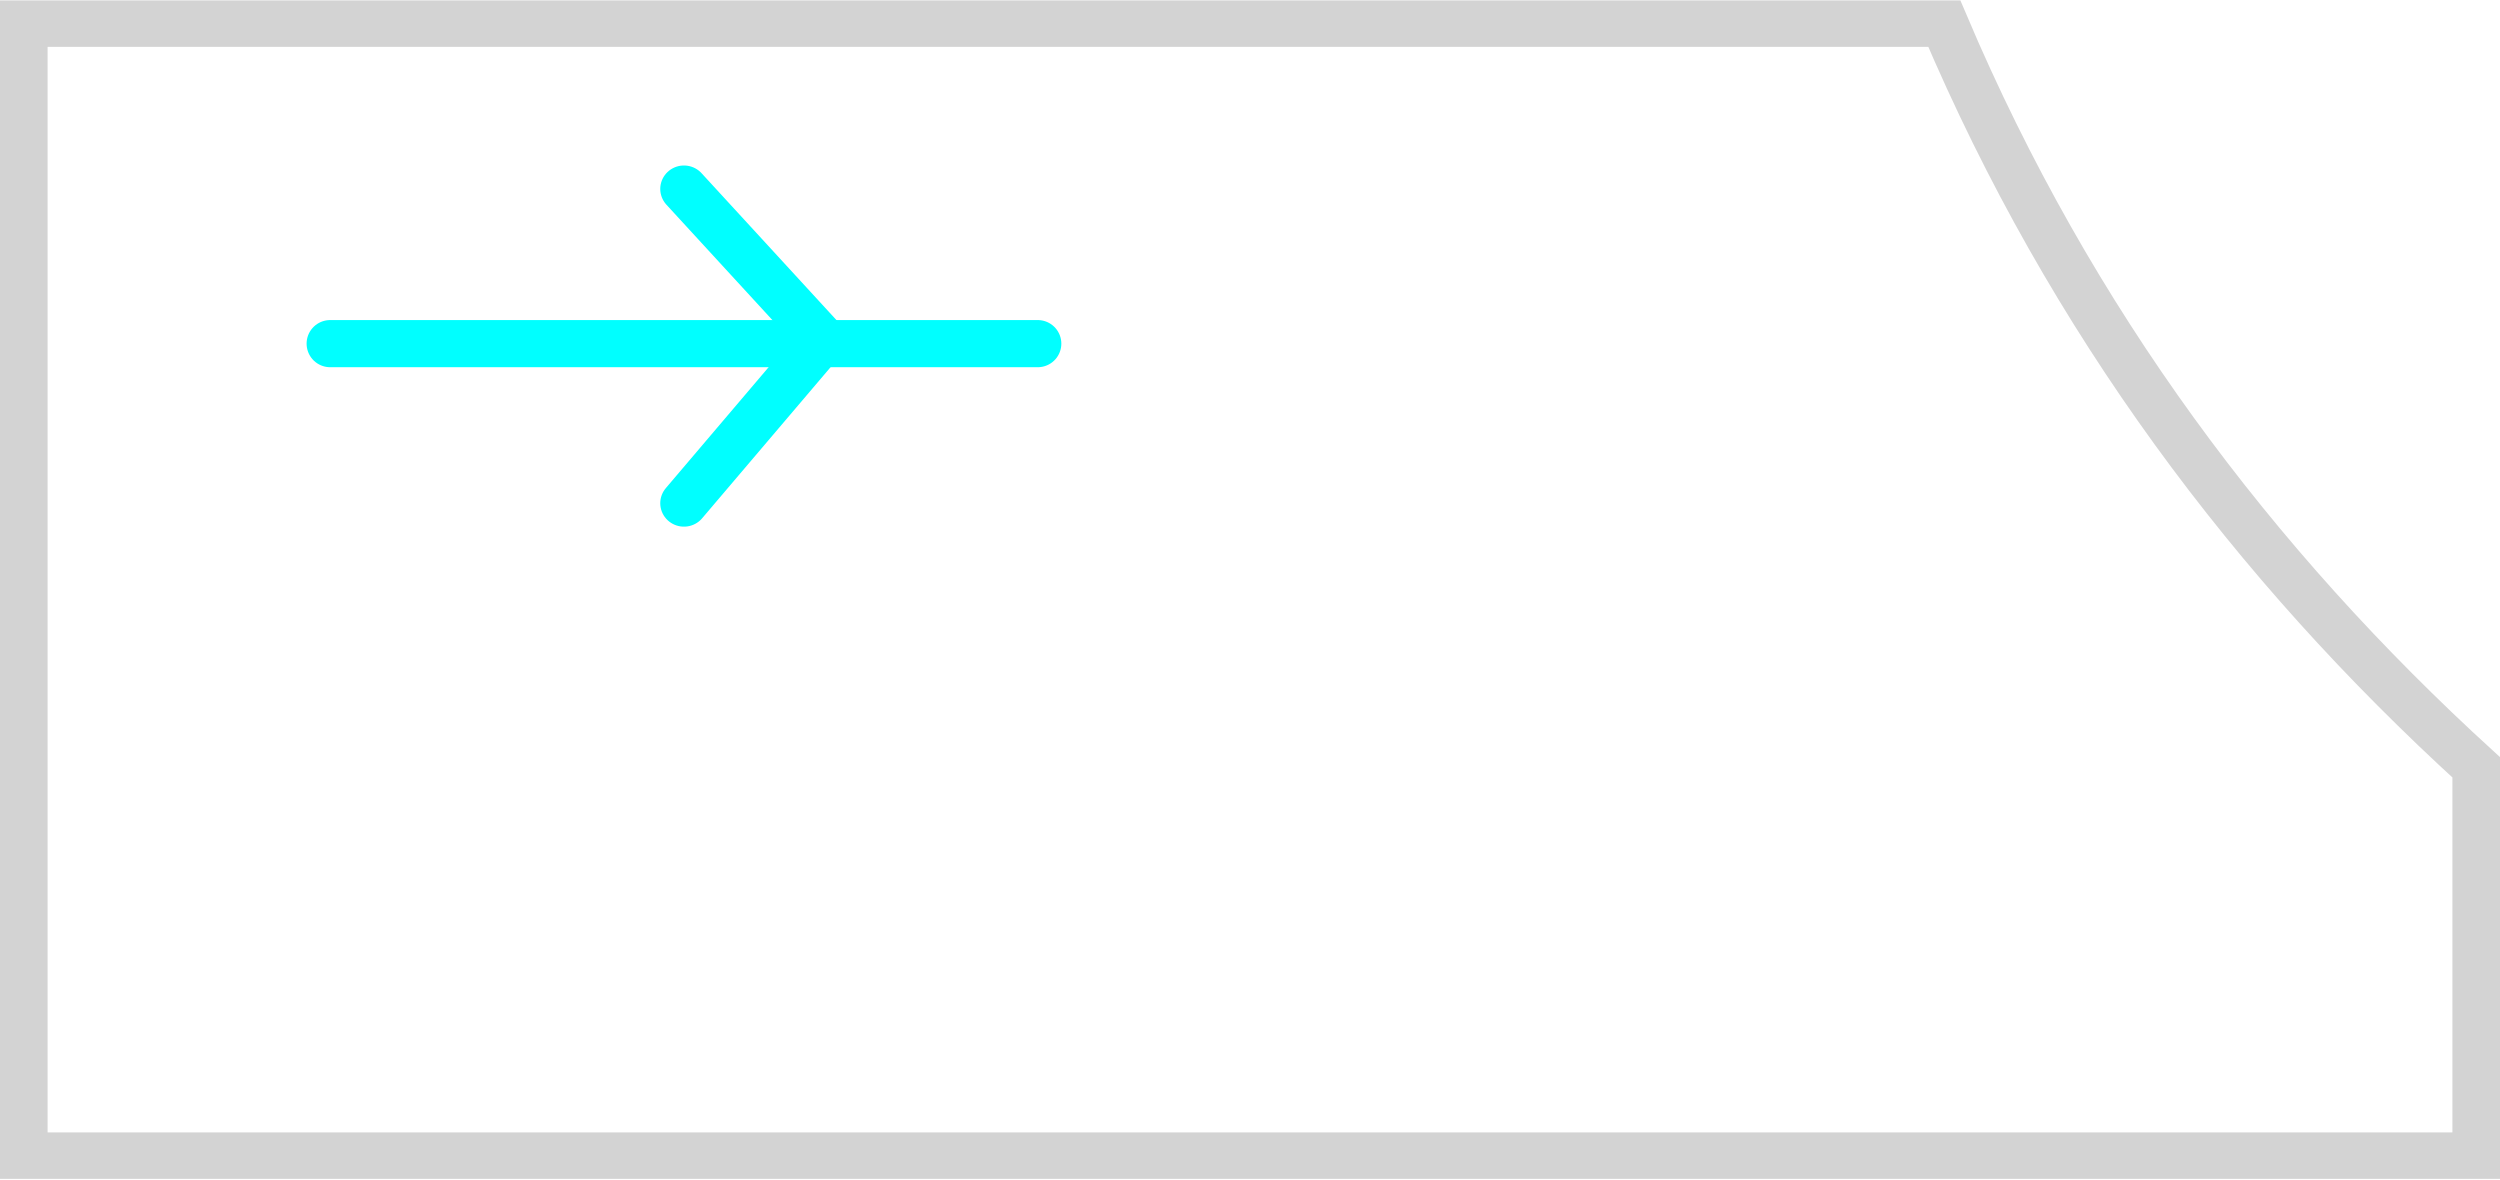
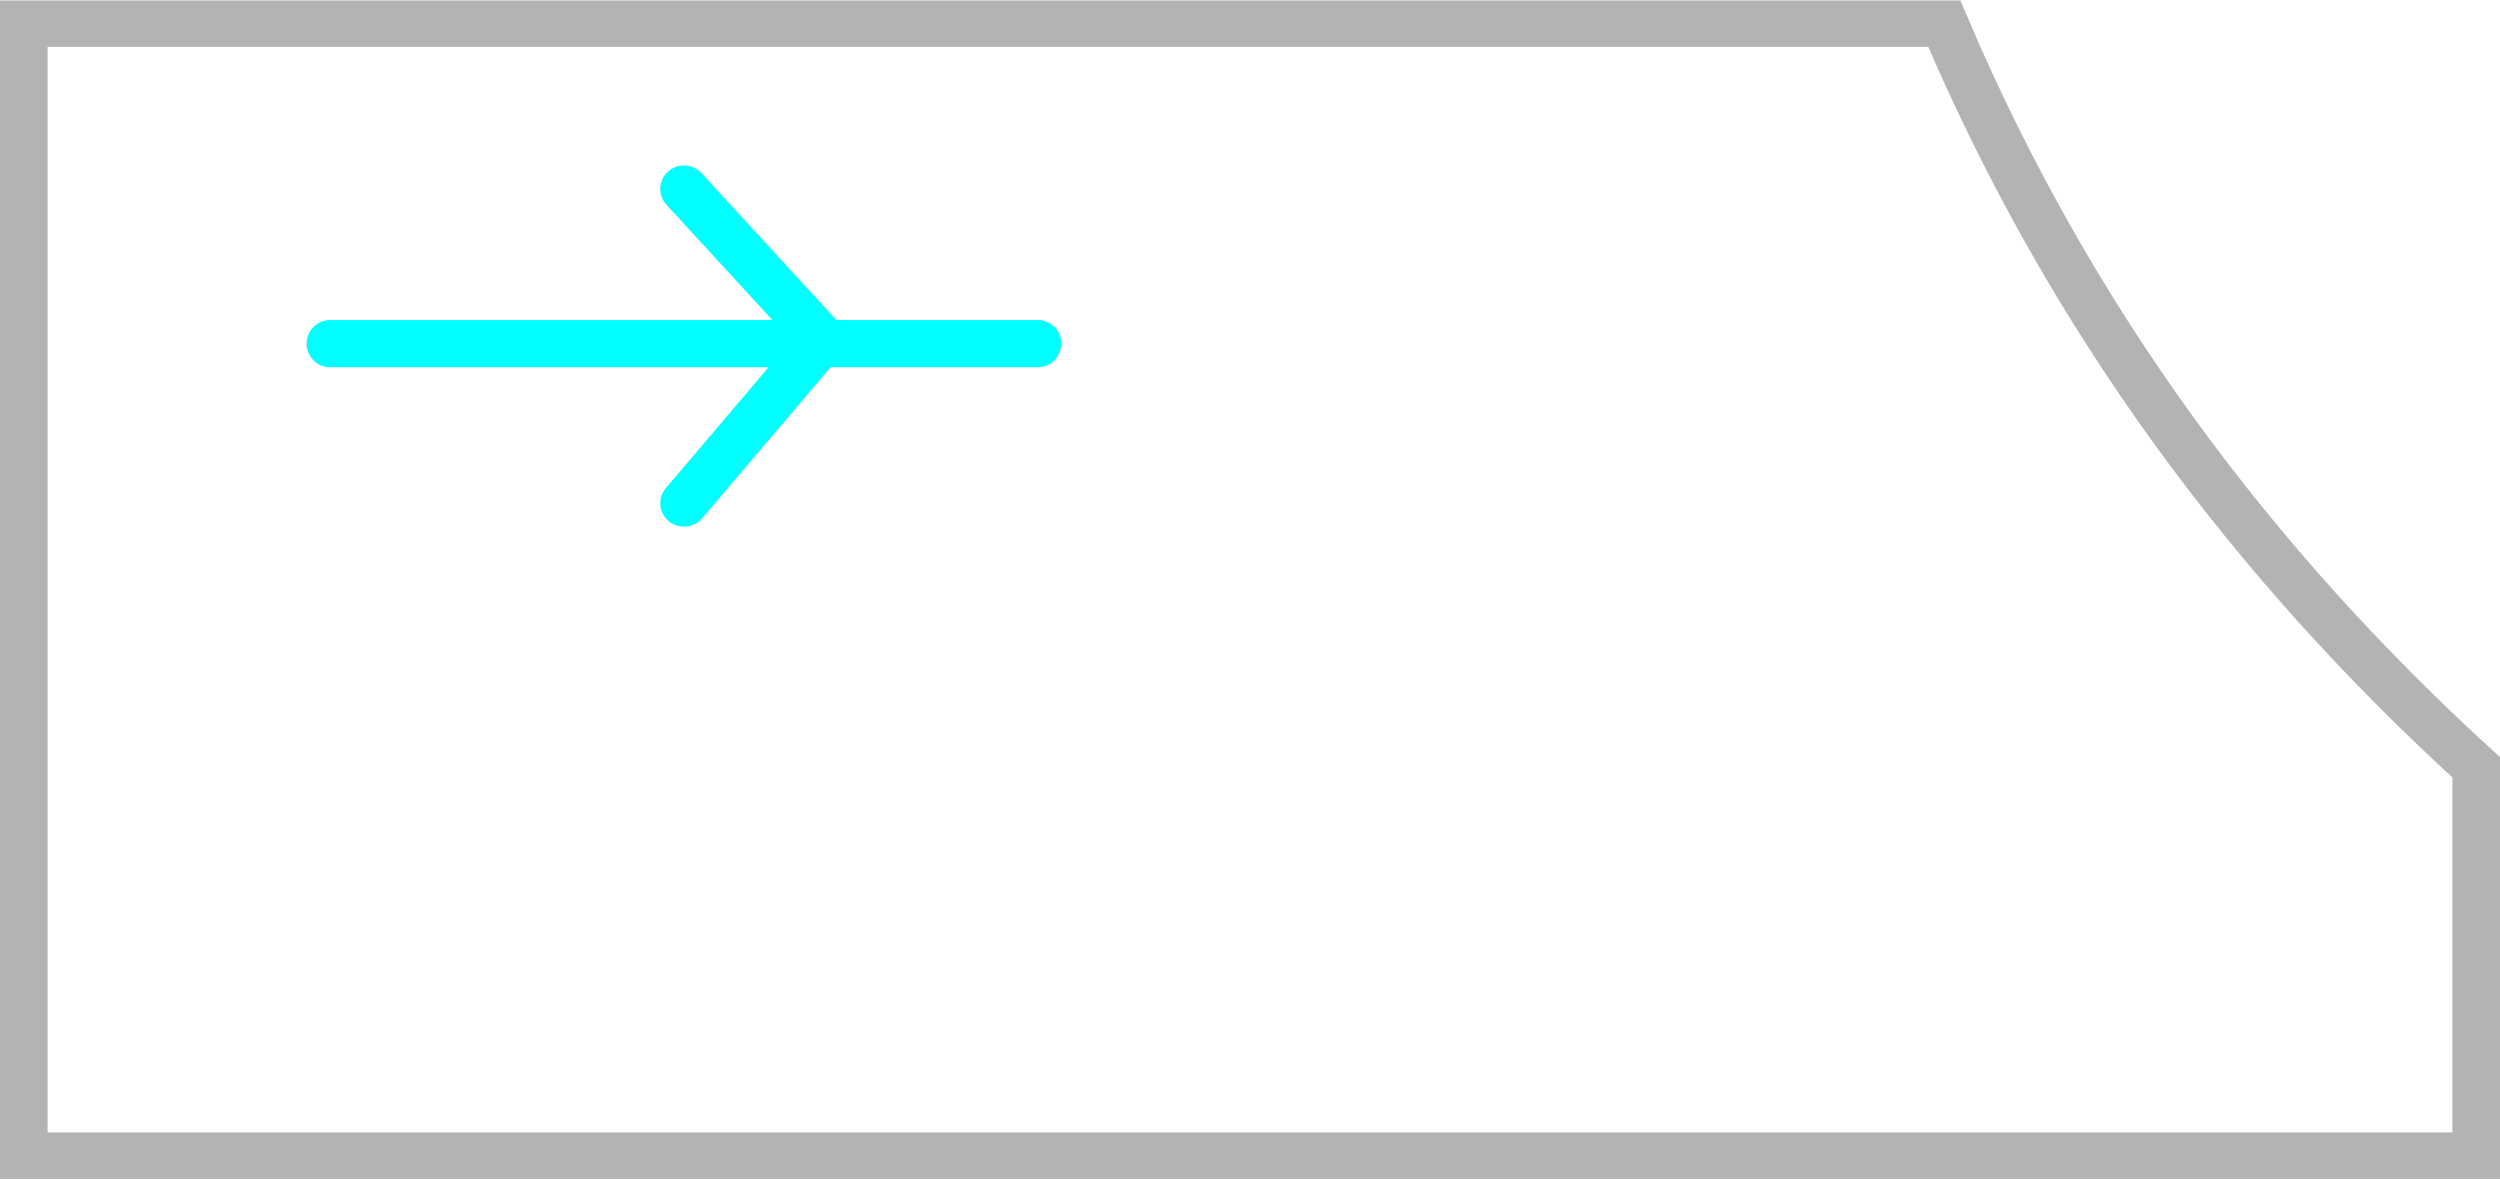
<svg xmlns="http://www.w3.org/2000/svg" width="106" height="50" viewBox="0 0 28.046 13.229" version="1.1" id="svg1">
  <defs id="defs1" />
  <g id="layer1" transform="translate(-90.4875,-76.2)">
    <g id="g40" transform="translate(90.4875,2.267953)" style="display:inline">
      <path style="fill:none;stroke:#00ffff;stroke-width:0.529;stroke-linecap:round;stroke-linejoin:miter;stroke-miterlimit:3;stroke-dasharray:none;stroke-dashoffset:1" d="M 3.704,77.787 H 11.642" id="path7" />
      <path style="stroke-width:0.532;fill:none;stroke:#00ffff;stroke-linecap:round;stroke-linejoin:miter;stroke-miterlimit:3;stroke-dasharray:none;stroke-dashoffset:1" d="M 7.673,79.64 9.23,77.787" id="path8" transform="matrix(1,0,0,0.9884658,0,0.8558007)" />
      <path style="stroke-width:0.532;fill:none;stroke:#00ffff;stroke-linecap:round;stroke-linejoin:miter;stroke-miterlimit:3;stroke-dasharray:none;stroke-dashoffset:1" d="m 7.673,76.073 1.557,1.715" id="path9" transform="matrix(1,0,0,0.9884658,0,0.8558007)" />
    </g>
    <g id="g41" transform="matrix(1,0,0,0.968293,90.4875,4.620506)" style="stroke-width:1.016">
-       <path style="display:inline;fill:#000000;fill-opacity:0;stroke:#d3d3d3;stroke-width:0.538;stroke-linecap:square;stroke-miterlimit:8;stroke-dasharray:none;stroke-opacity:1" d="M 21.812,74.197 H 0.265 V 87.312 H 27.781 V 82.815 c -2.498,-2.354 -4.549,-5.163 -5.969,-8.618 z" id="path40" />
+       <path style="display:inline;fill:#000000;fill-opacity:0;stroke:#b5b2b5;stroke-width:0.538;stroke-linecap:square;stroke-miterlimit:8;stroke-dasharray:none;stroke-opacity:1" d="M 21.812,74.197 H 0.265 V 87.312 H 27.781 V 82.815 c -2.498,-2.354 -4.549,-5.163 -5.969,-8.618 z" id="path40" />
    </g>
  </g>
</svg>
